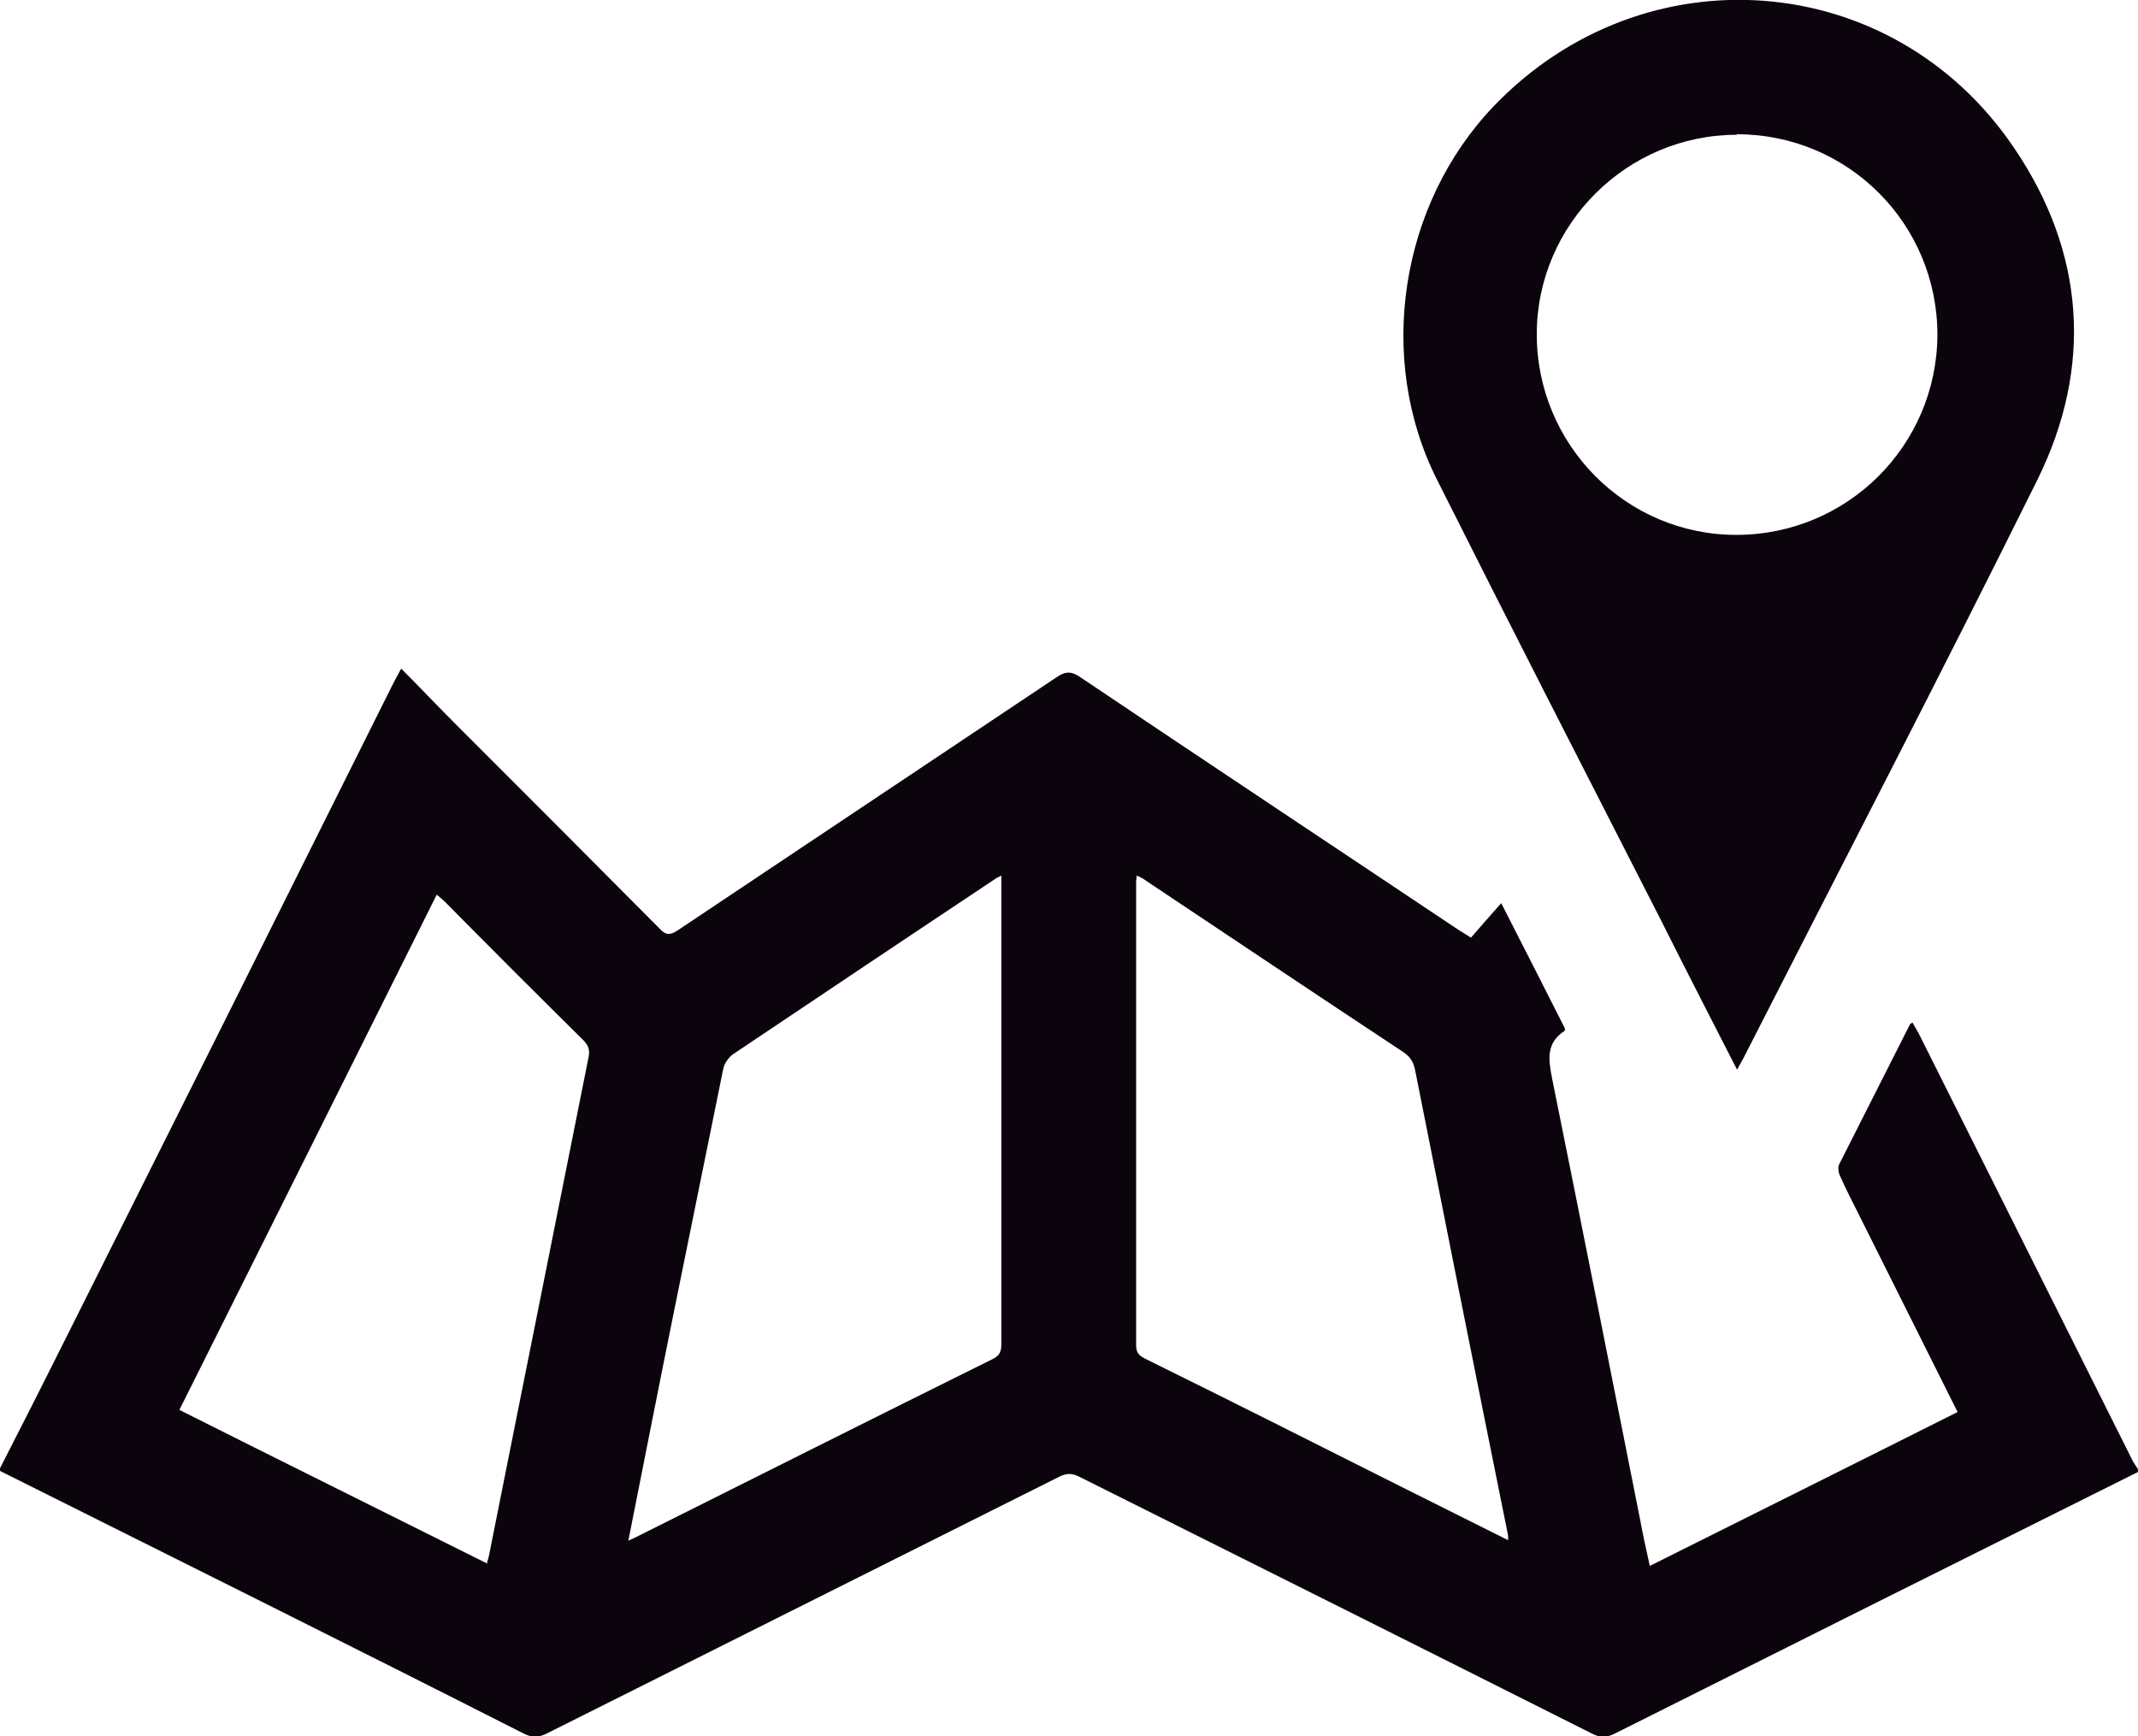
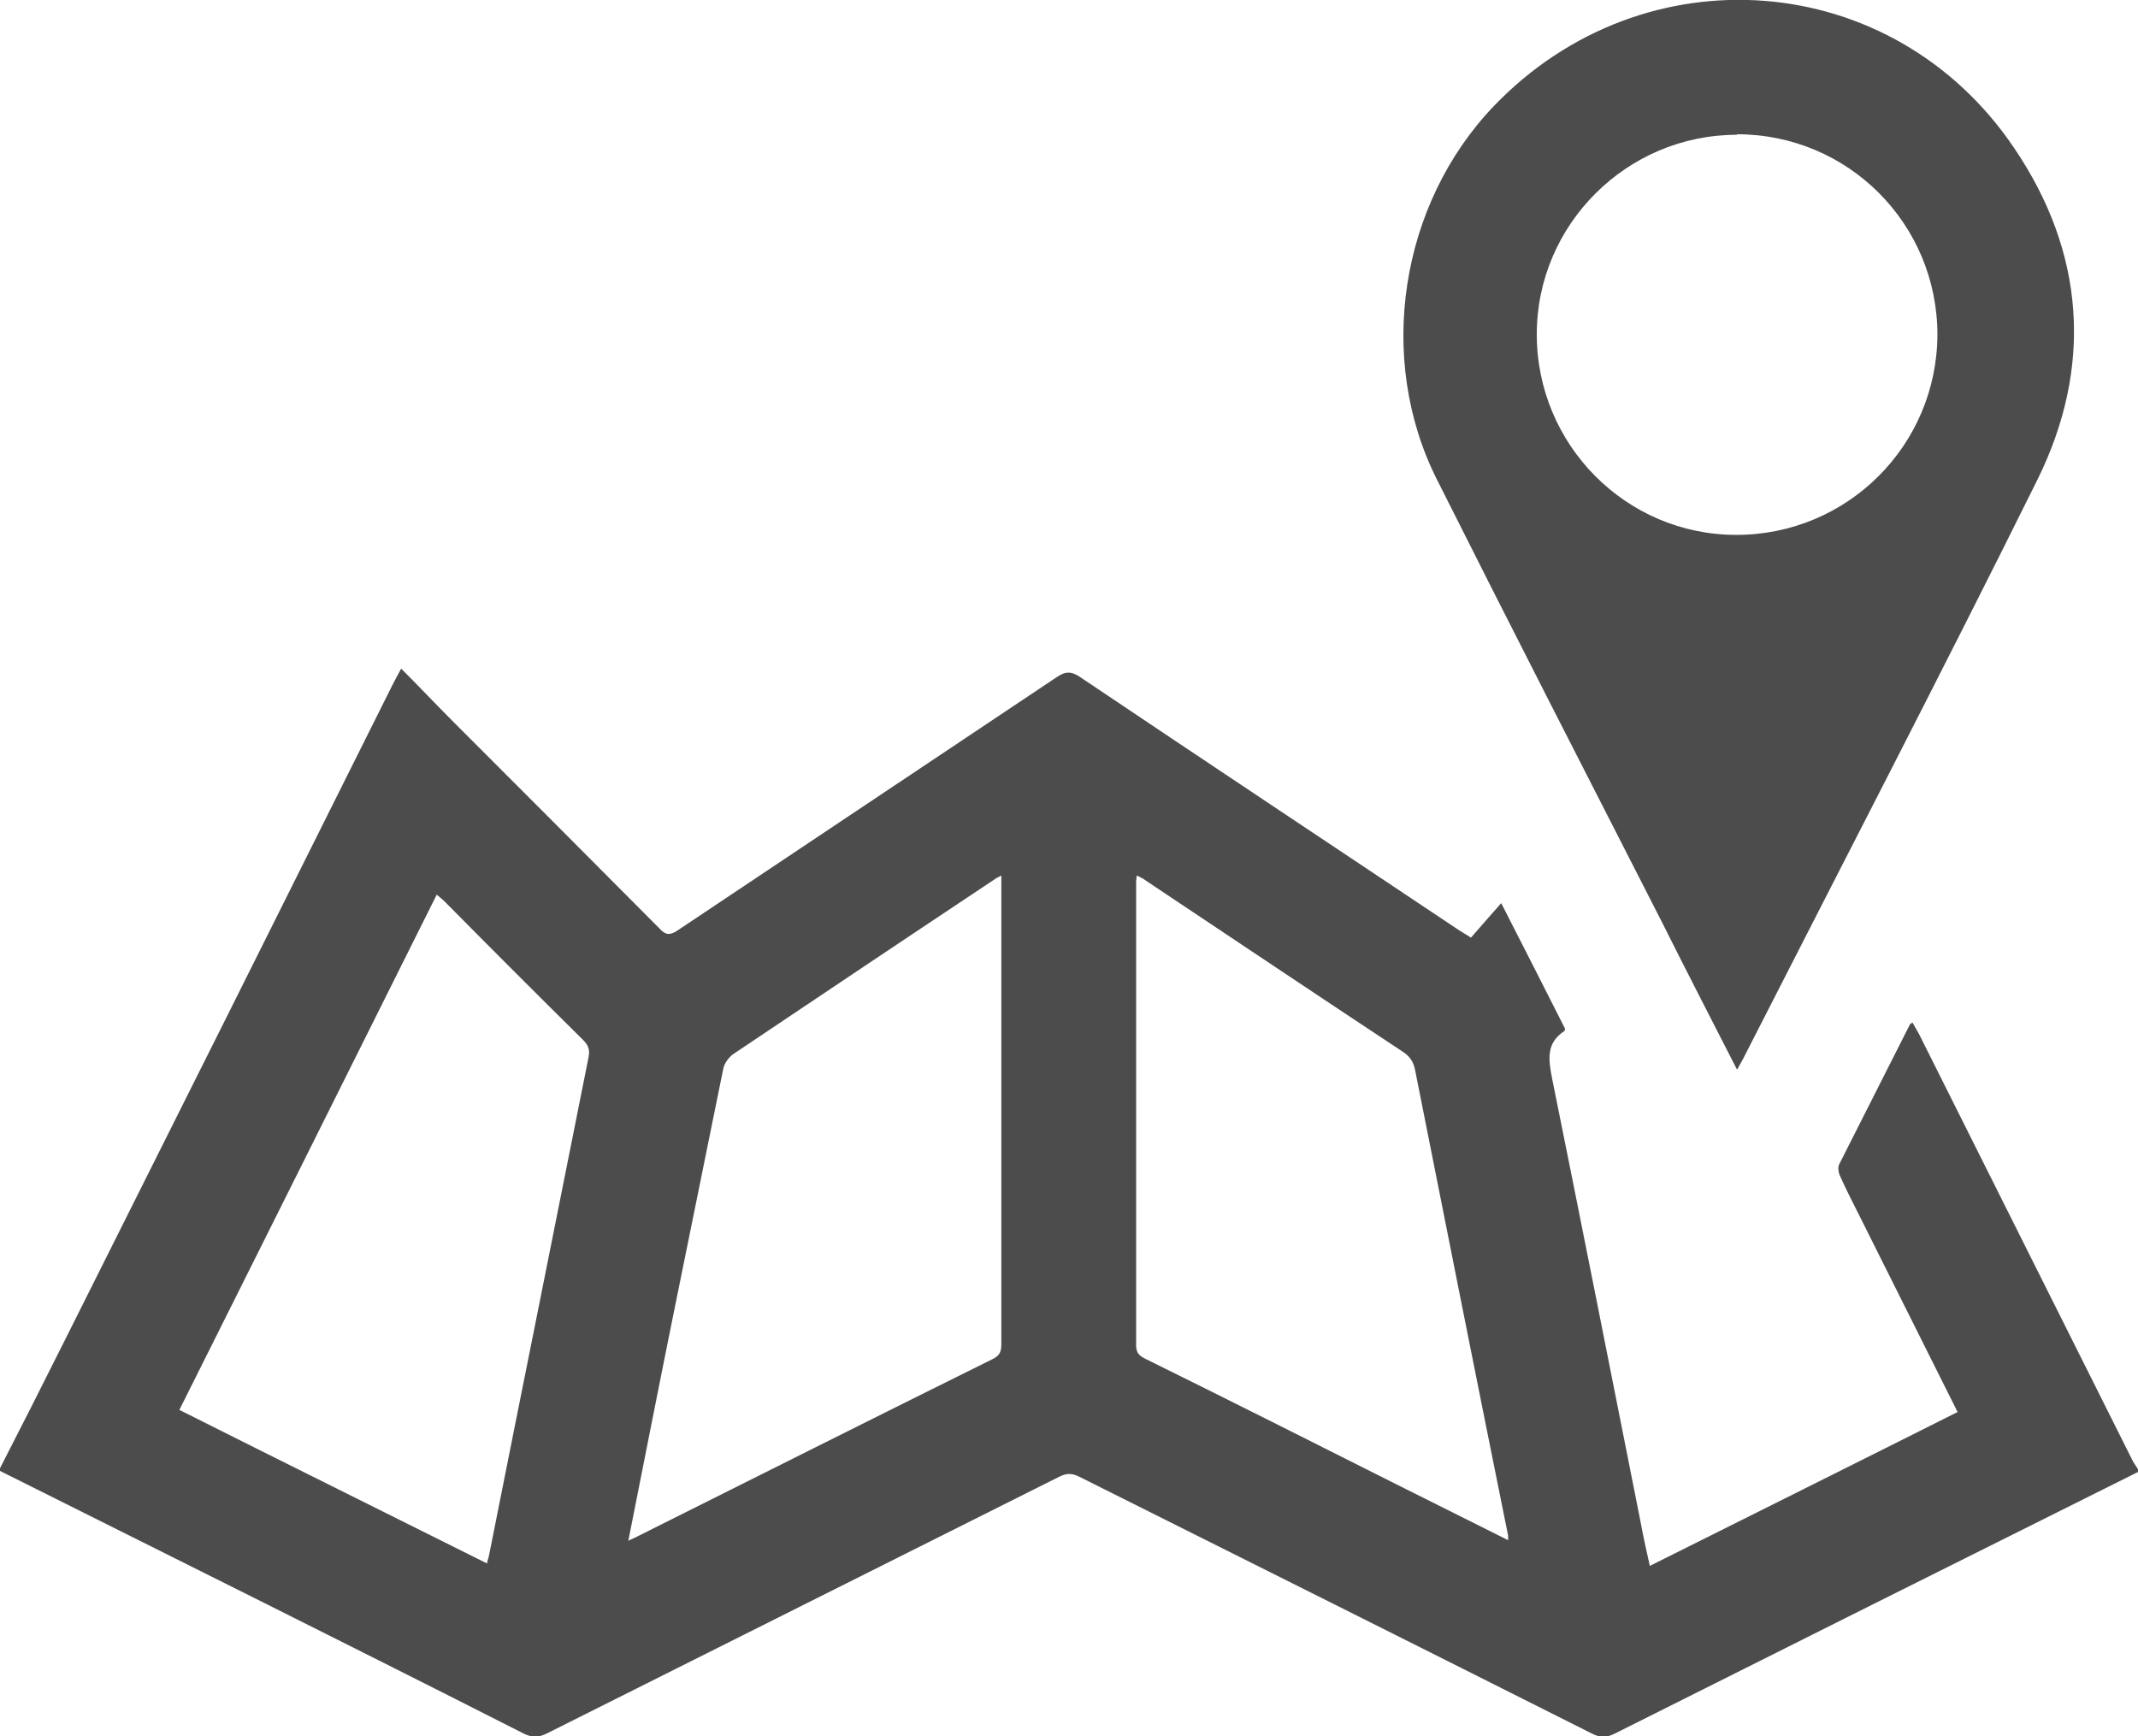
<svg xmlns="http://www.w3.org/2000/svg" id="Layer_2" viewBox="0 0 40.29 32.71">
  <defs>
-     <style>.cls-1{fill:#0b040c;;stroke-width:0px;}</style>
+     <style>.cls-1{opacity:.7;}.cls-2{fill:#0b040c;;stroke-width:0px;}</style>
  </defs>
  <g id="Layer_2-2">
    <g id="BK3ziF">
      <path class="cls-1" d="M0,27.67c.4-.78.8-1.57,1.19-2.35,2.07-4.13,4.14-8.27,6.2-12.4.05-.1.1-.19.17-.32.35.35.67.69,1,1.02,1.29,1.29,2.58,2.58,3.87,3.88.11.12.19.13.33.04,2.38-1.59,4.76-3.18,7.14-4.77.17-.12.29-.13.47,0,2.38,1.6,4.76,3.18,7.14,4.77.06.04.12.07.21.13.18-.21.36-.41.57-.65.42.82.81,1.59,1.2,2.36,0,.03,0,.05-.01.05-.35.23-.3.54-.23.9.56,2.77,1.11,5.55,1.66,8.32.05.27.11.55.18.86,1.94-.97,3.87-1.93,5.8-2.9-.62-1.24-1.23-2.46-1.84-3.68-.13-.26-.26-.51-.38-.78-.03-.07-.04-.17,0-.23.44-.87.88-1.74,1.32-2.61,0-.01.02-.02.05-.04.04.07.08.14.12.21,1.34,2.67,2.67,5.34,4.01,8.01.03.07.08.13.12.2v.05c-3.29,1.64-6.57,3.28-9.86,4.93-.16.08-.27.08-.43,0-3.22-1.62-6.44-3.23-9.66-4.84-.14-.07-.24-.07-.38,0-3.21,1.61-6.43,3.22-9.64,4.83-.17.09-.3.09-.47,0C6.56,30.99,3.28,29.36,0,27.72c0-.02,0-.03,0-.05ZM11.85,29.03c.07-.03.11-.05.15-.07,2.24-1.12,4.47-2.24,6.71-3.35.14-.07.16-.15.16-.29,0-2.87,0-5.75,0-8.62,0-.06,0-.12,0-.2-.06.03-.1.05-.14.08-1.64,1.09-3.28,2.19-4.92,3.29-.08.06-.16.17-.18.27-.31,1.53-.62,3.05-.93,4.58-.29,1.43-.57,2.86-.86,4.32ZM28.42,29.03s0-.07,0-.09c-.59-2.92-1.17-5.84-1.75-8.76-.03-.16-.09-.26-.22-.35-1.62-1.07-3.23-2.15-4.85-3.23-.05-.04-.11-.07-.18-.1,0,.05-.01.08-.01.1,0,2.92,0,5.84,0,8.75,0,.15.06.2.18.26,1.58.78,3.15,1.57,4.72,2.36.7.35,1.4.7,2.12,1.06ZM9.17,29.48c.02-.08.04-.13.05-.19.62-3.12,1.25-6.24,1.87-9.36.03-.14,0-.23-.1-.33-.87-.86-1.74-1.73-2.6-2.6-.05-.05-.1-.09-.16-.14-1.62,3.25-3.23,6.47-4.85,9.71,1.93.97,3.85,1.92,5.79,2.89Z" />
      <path class="cls-1" d="M32.73,20.15c-.48-.94-.95-1.85-1.41-2.77-1.42-2.78-2.84-5.55-4.24-8.34-1.15-2.28-.7-5.19,1.07-7.04,2.83-2.95,7.51-2.6,9.8.78,1.34,1.97,1.5,4.13.44,6.27-1.81,3.65-3.69,7.27-5.54,10.9-.03.06-.07.12-.11.2ZM32.73,2.54c-2.07,0-3.77,1.69-3.77,3.76,0,2.08,1.68,3.78,3.76,3.78,2.09,0,3.78-1.68,3.79-3.77,0-2.09-1.68-3.78-3.78-3.78Z" />
    </g>
  </g>
</svg>
